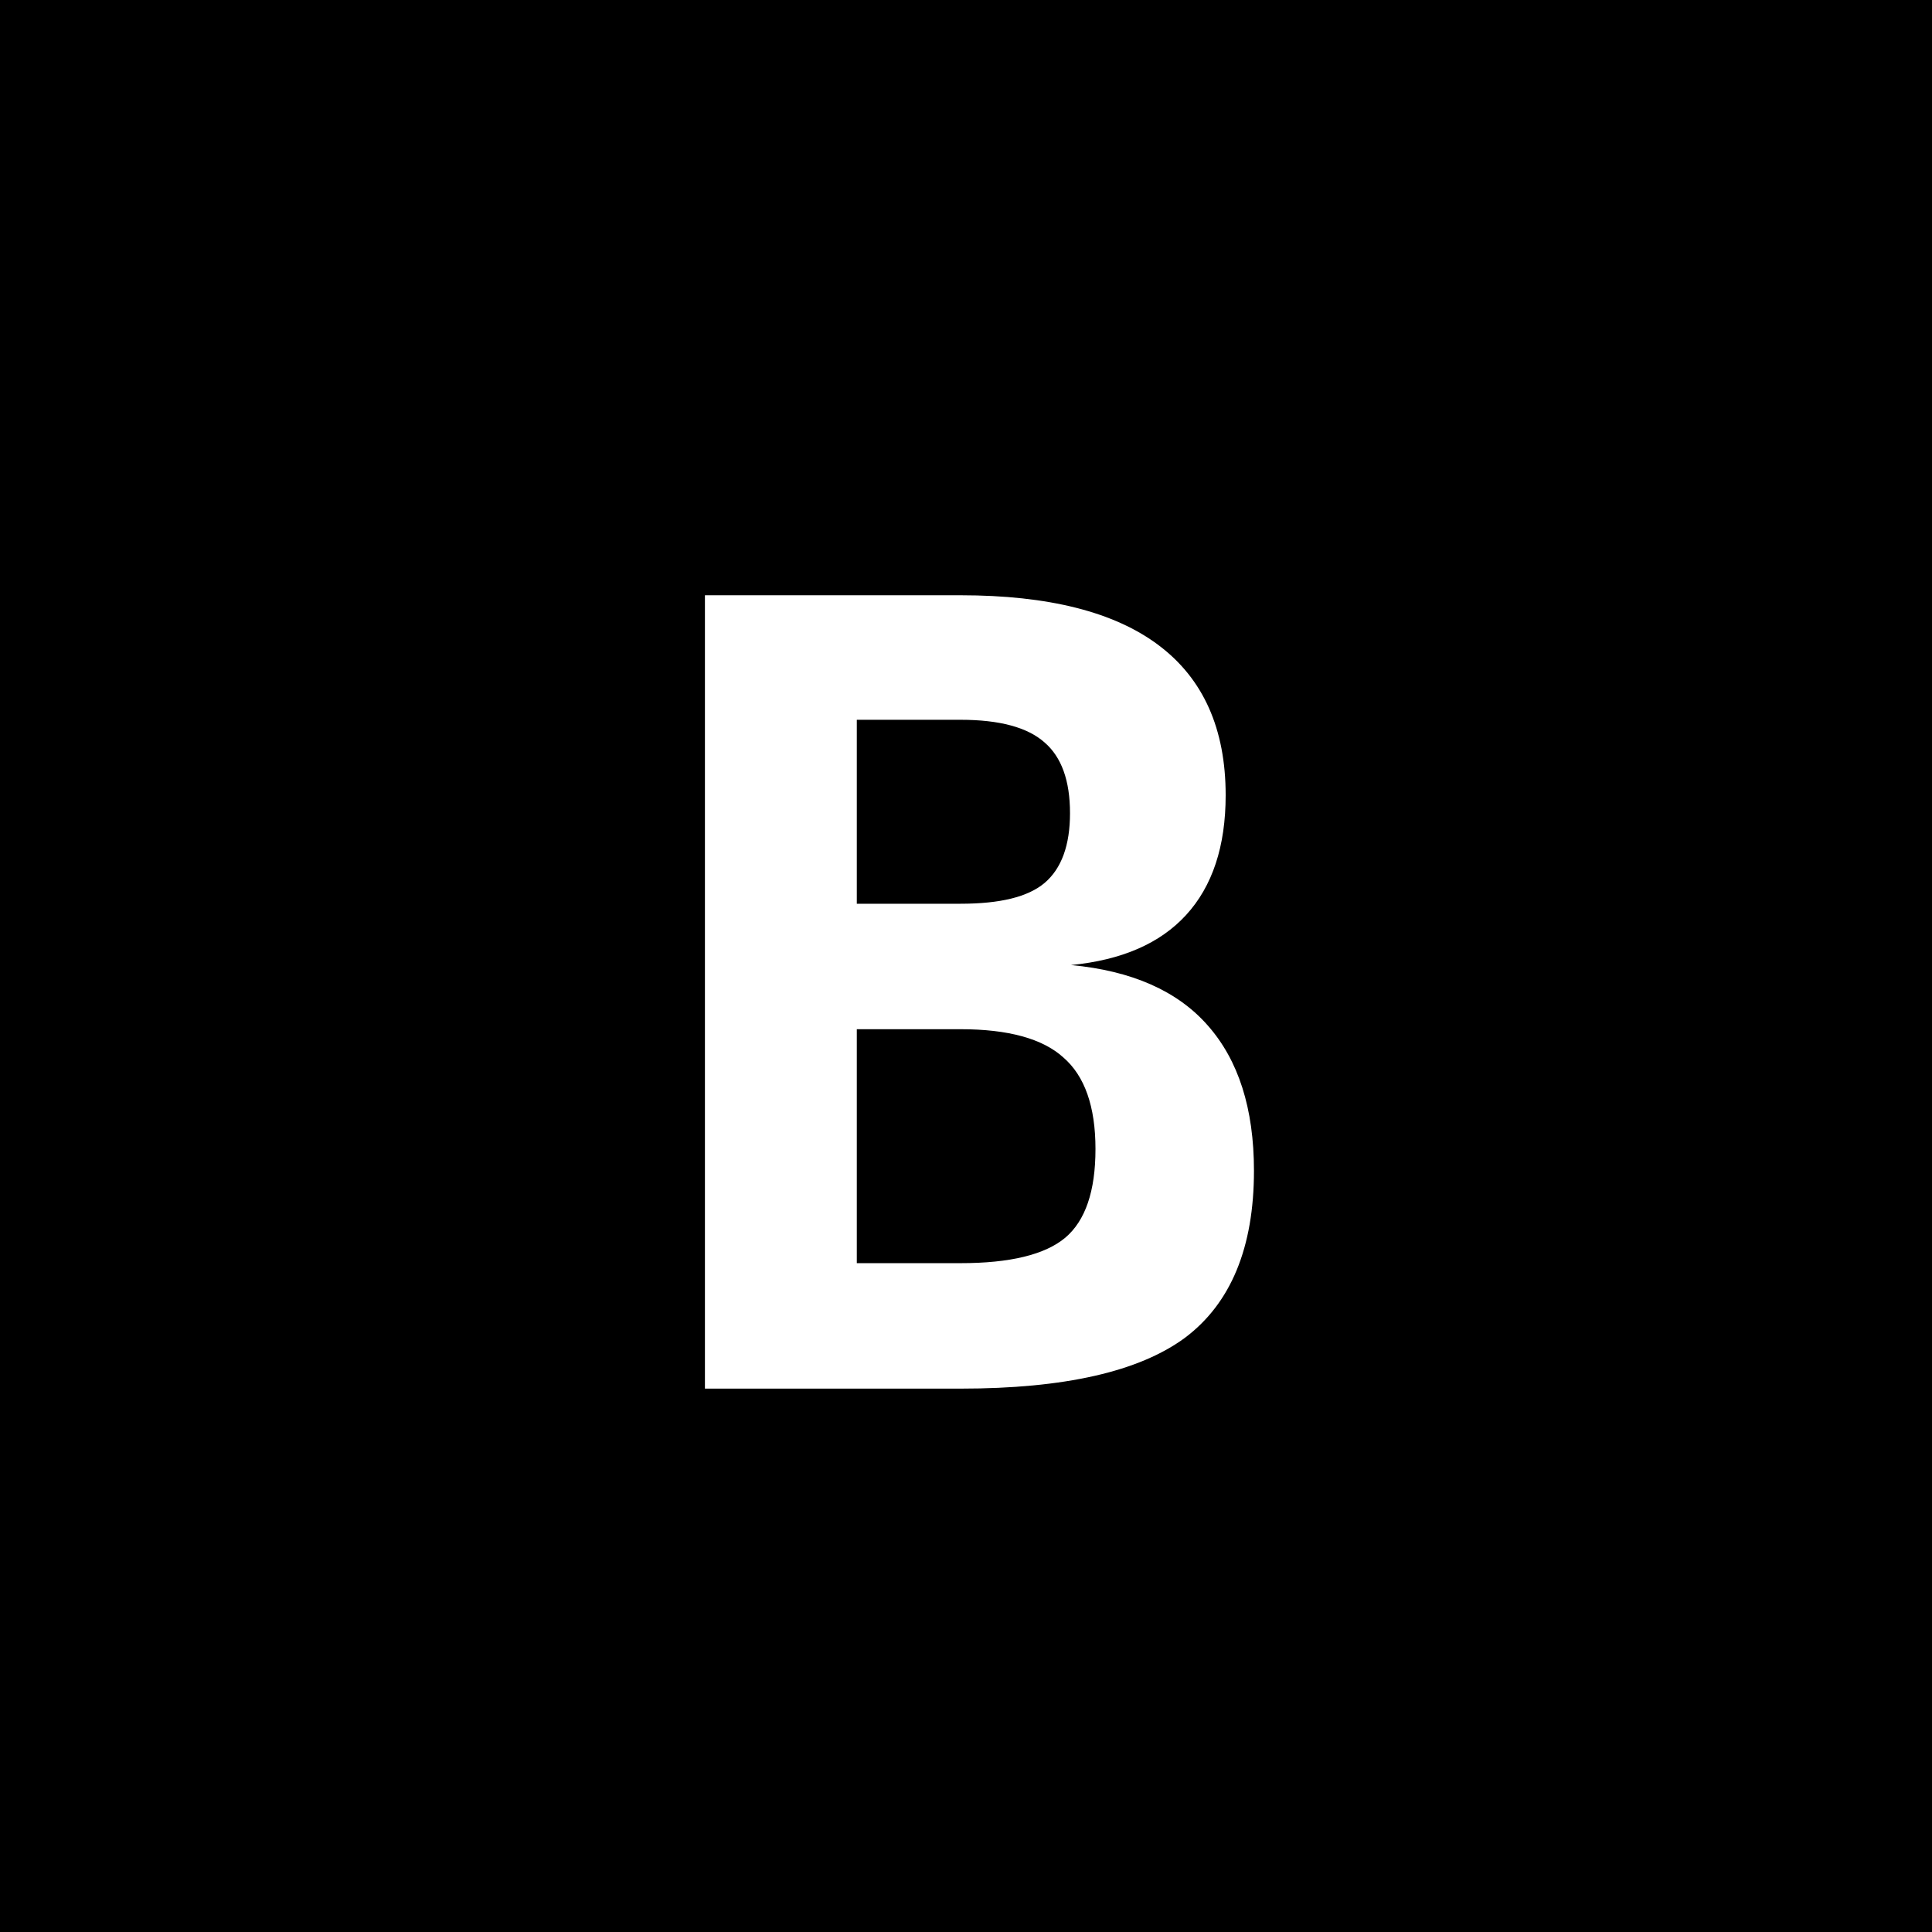
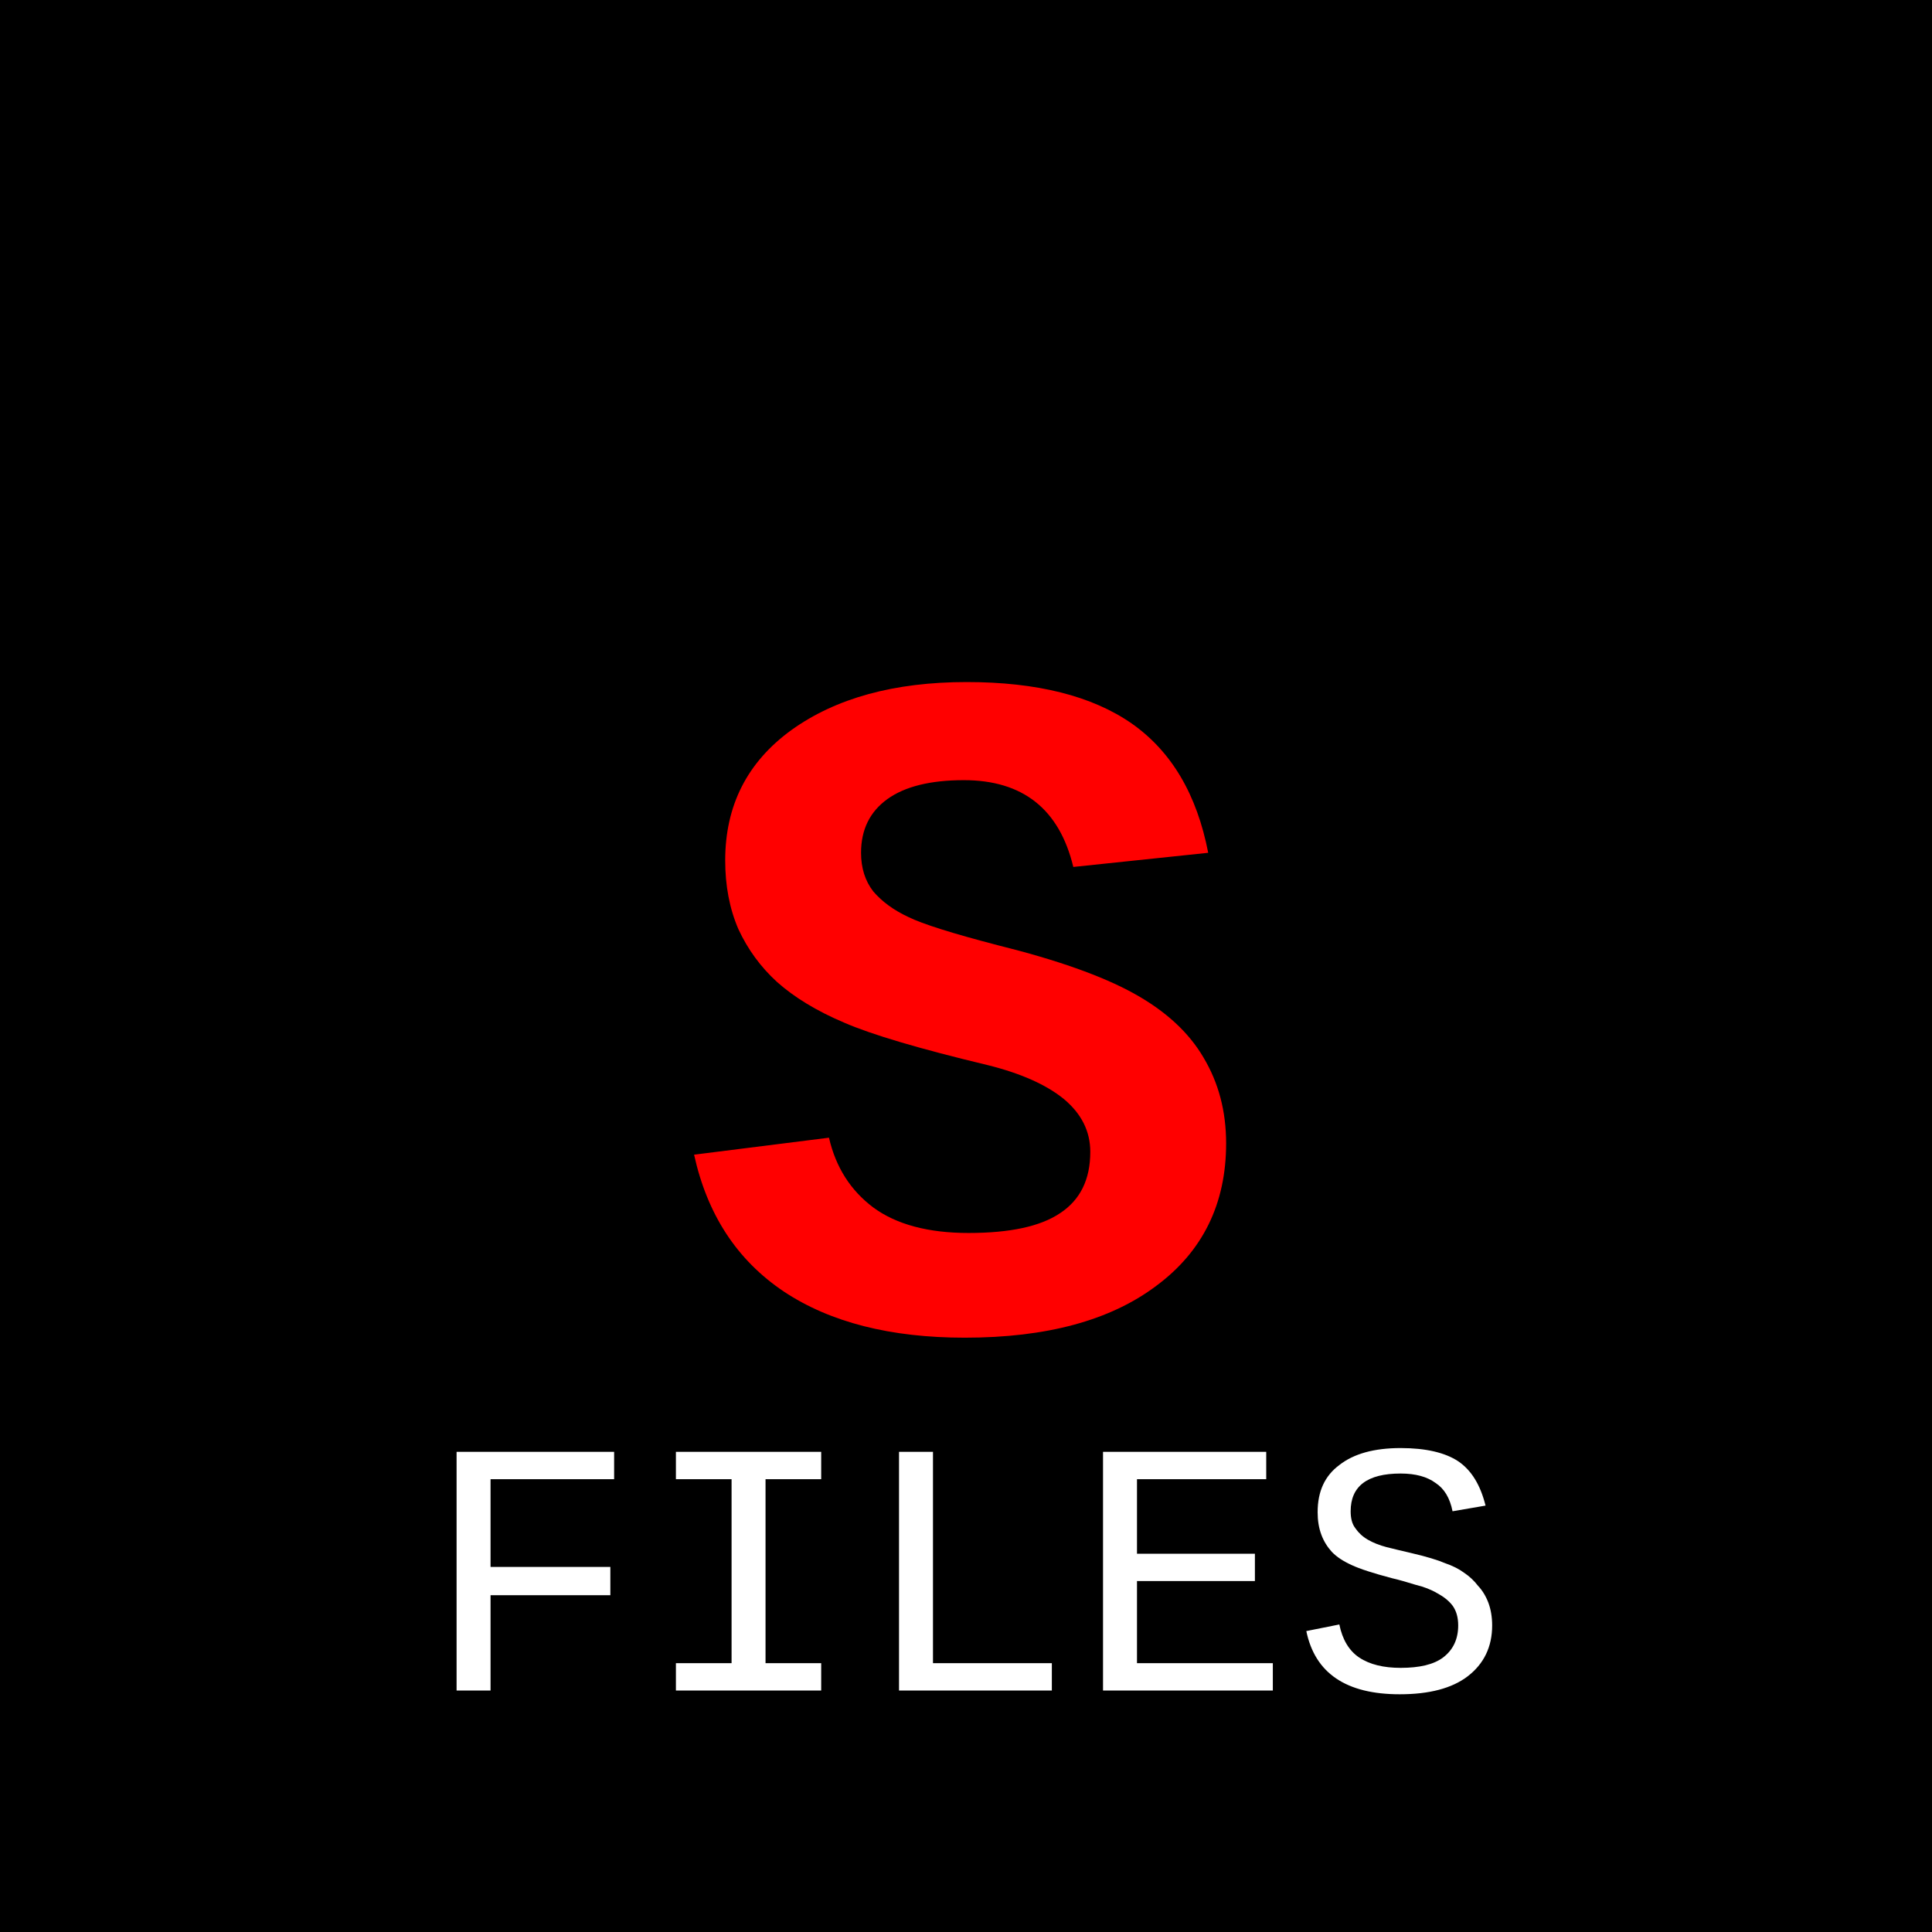
<svg xmlns="http://www.w3.org/2000/svg" viewBox="0 0 32 32">
  <rect width="32" height="32" rx="0" fill="#000000" />
-   <text x="16" y="23" font-size="18" text-anchor="middle" fill="#ffffff" font-family="Space Mono, monospace" font-weight="bold">B</text>
+   <text x="16" y="22" font-size="16" text-anchor="middle" fill="#ff0000" font-family="Courier New, monospace" font-weight="bold">S</text>
+   <text x="16" y="28" font-size="6" text-anchor="middle" fill="#ffffff" font-family="Courier New, monospace">FILES</text>
</svg>
